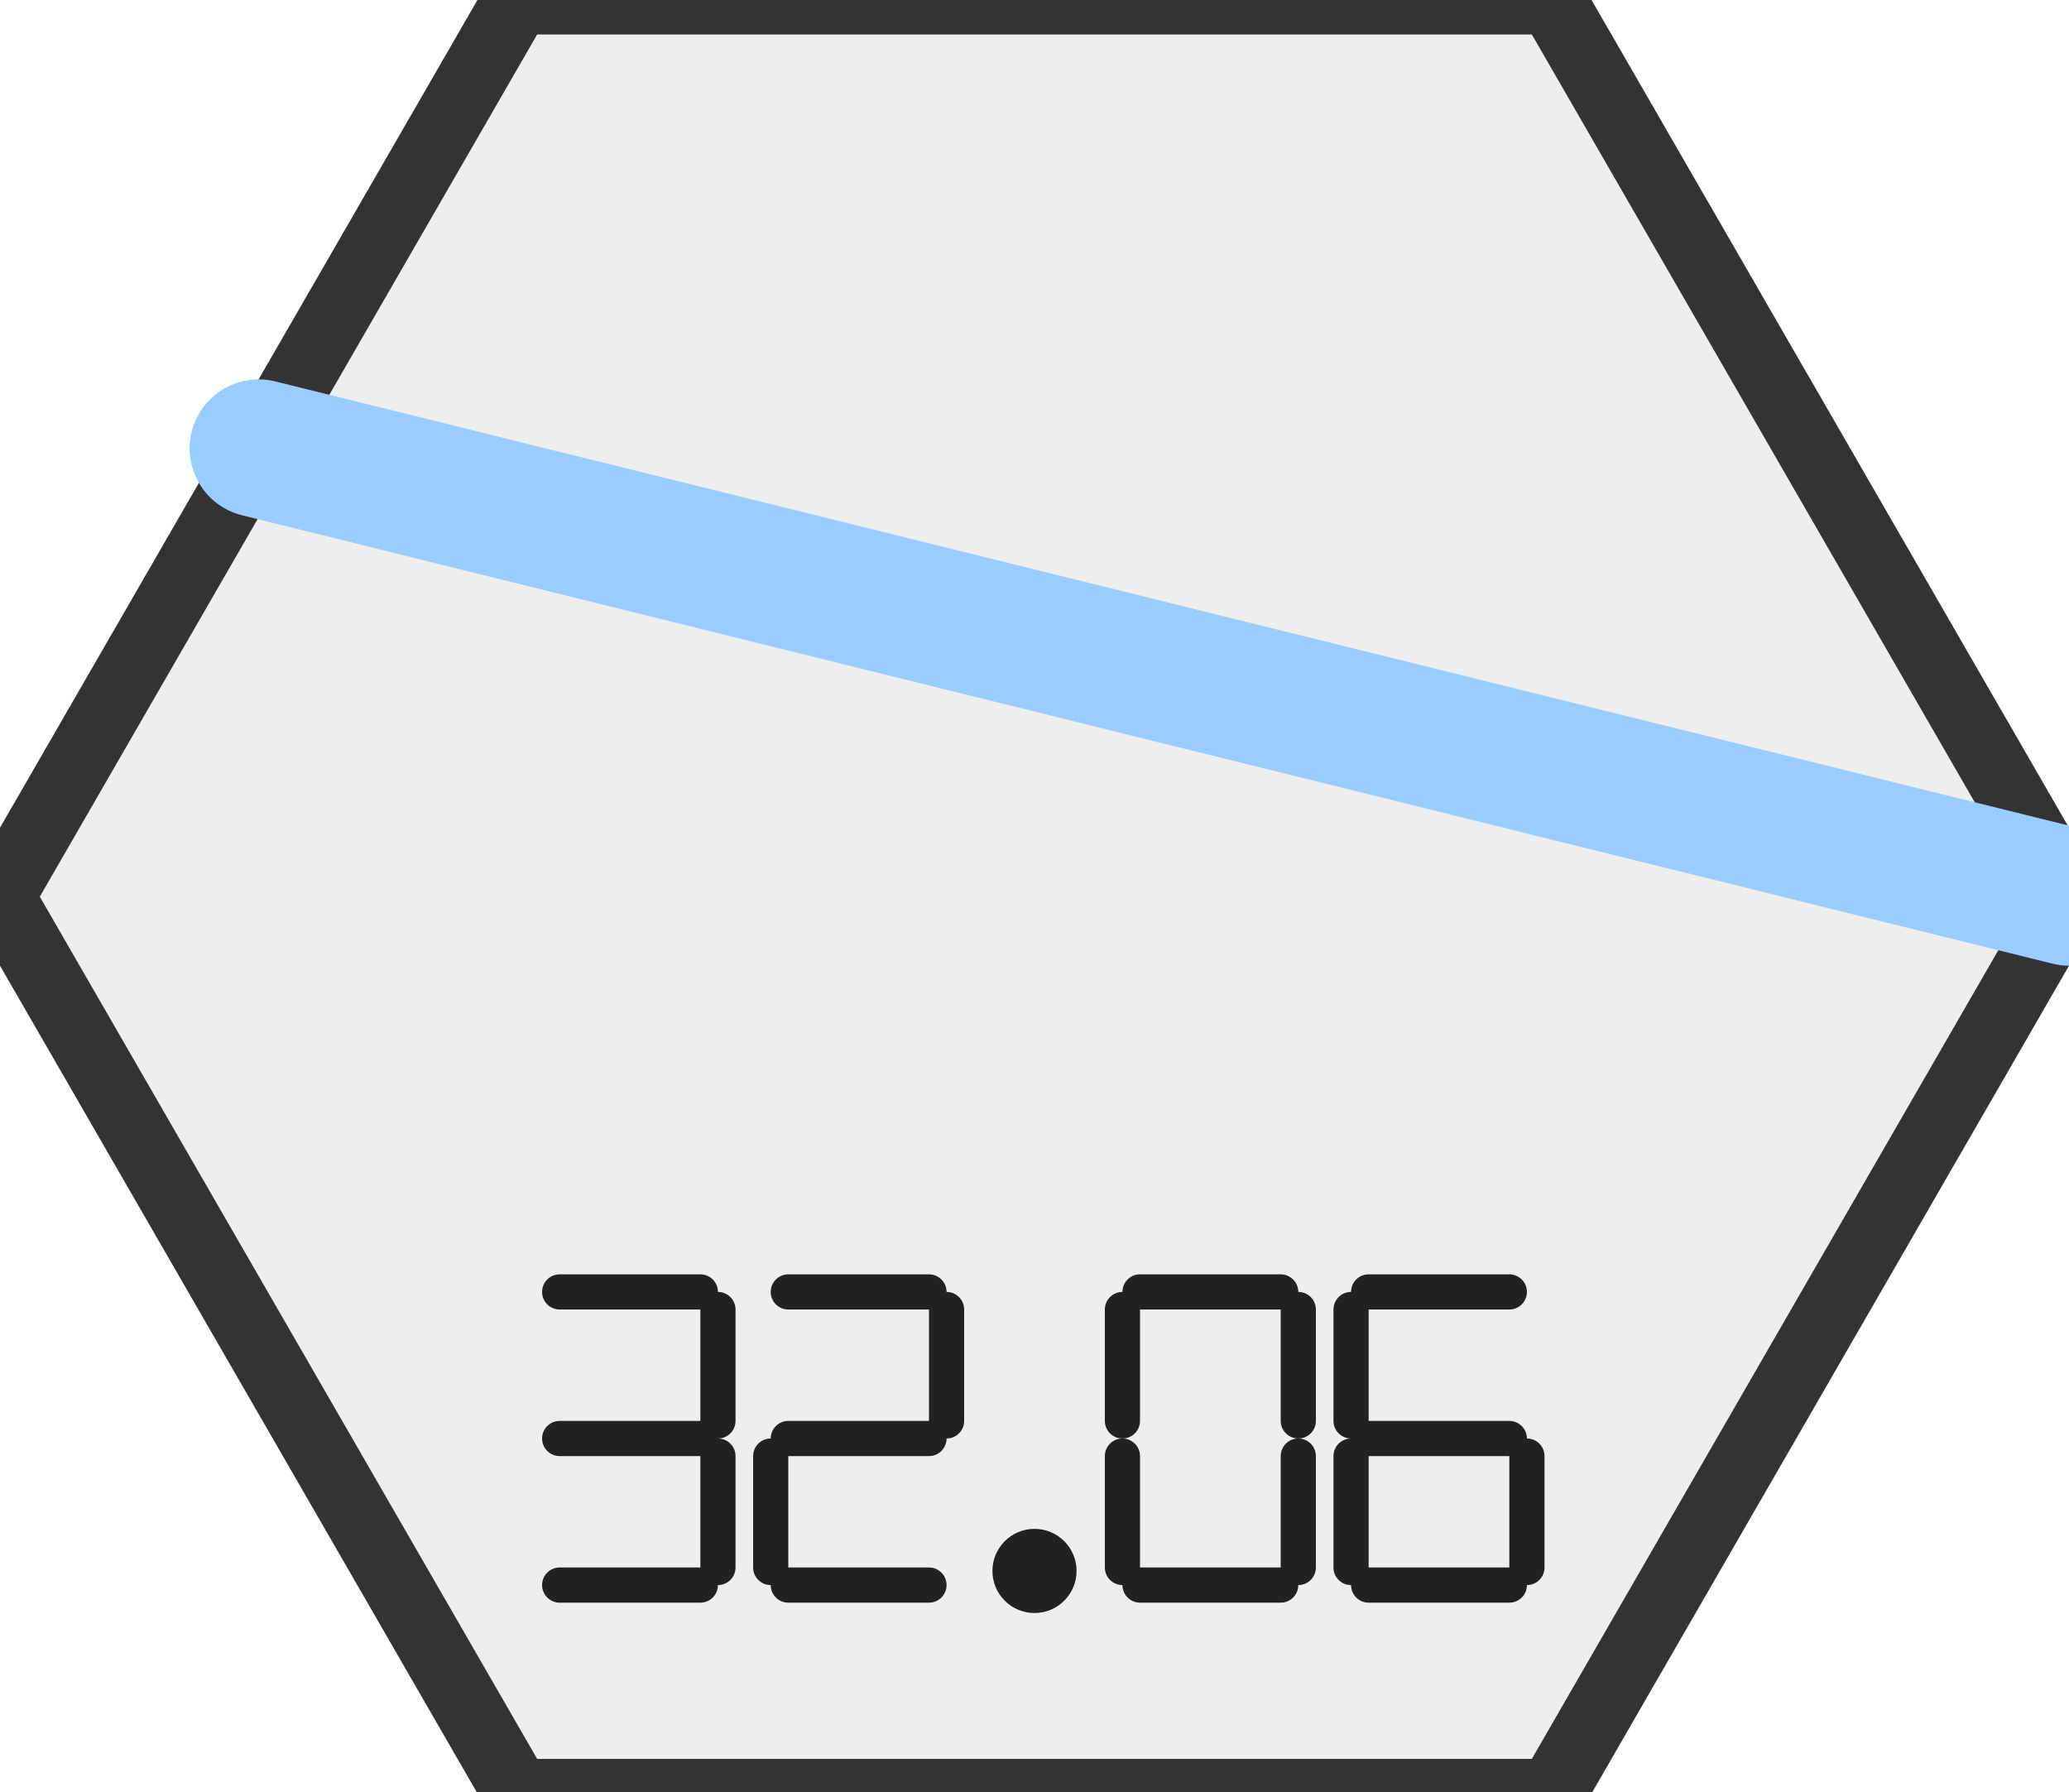
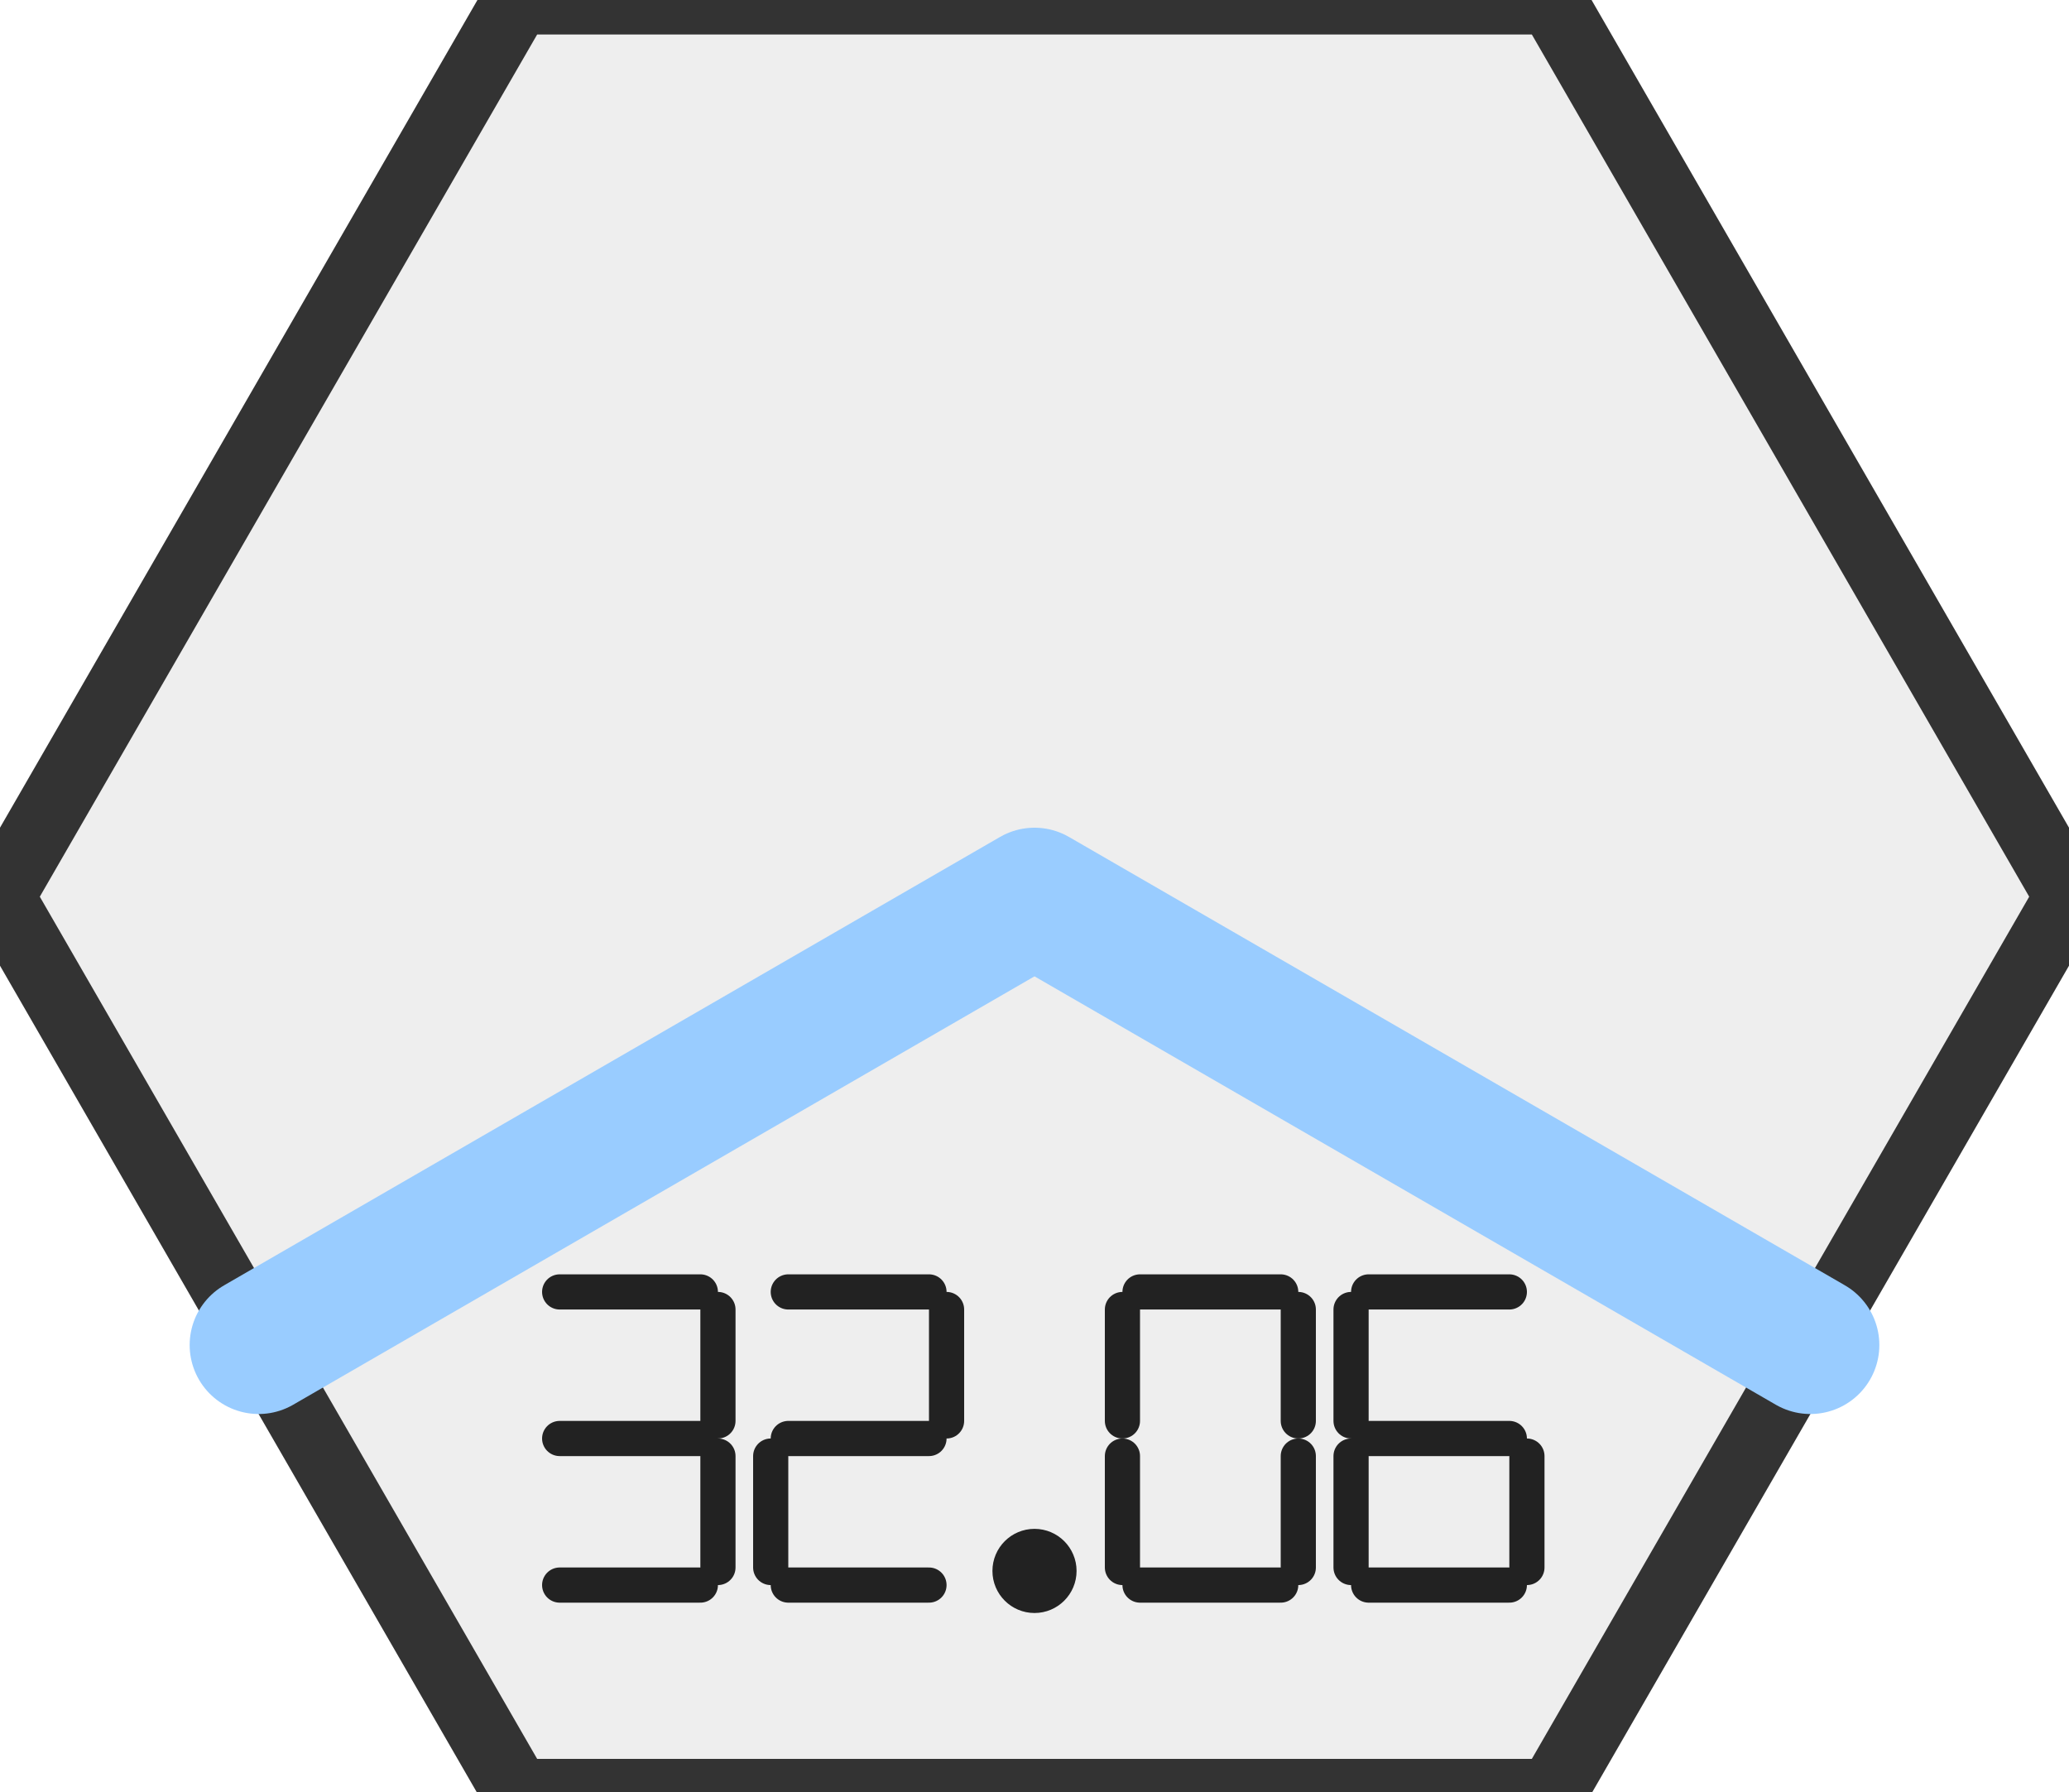
<svg xmlns="http://www.w3.org/2000/svg" width="60.00" height="51.96" viewBox="0 0 60.00 51.96">
  <polygon points="15.0,0.0 45.0,0.0 60.0,26.0 45.0,52.0 15.0,52.0 0.0,26.0" fill="#eeeeee" stroke="#333333" stroke-width="2" />
-   <path d="M 7.5 13.0 L 60.0 26.0" stroke="#99CCFF" stroke-width="4" fill="none" stroke-linecap="round" stroke-linejoin="round" />
+   <path d="M 7.5 39.0 L 30.0 26.0 L 52.5 39.0" stroke="#99CCFF" stroke-width="4" fill="none" stroke-linecap="round" stroke-linejoin="round" />
  <g fill="none" stroke="#222222" stroke-width="1.02" stroke-linecap="round" stroke-linejoin="round">
    <path d="M 16.23 37.46 L 20.31 37.46" />
    <path d="M 20.82 37.97 L 20.82 41.20" />
    <path d="M 16.23 41.71 L 20.31 41.71" />
    <path d="M 20.82 42.22 L 20.82 45.45" />
    <path d="M 16.23 45.96 L 20.31 45.96" />
    <path d="M 22.86 37.46 L 26.94 37.46" />
    <path d="M 27.45 37.97 L 27.45 41.20" />
    <path d="M 22.86 41.71 L 26.94 41.71" />
    <path d="M 22.35 42.22 L 22.35 45.45" />
    <path d="M 22.86 45.96 L 26.94 45.96" />
    <circle cx="30.00" cy="45.55" r="0.71" fill="#222222" />
    <path d="M 33.06 37.46 L 37.14 37.46" />
    <path d="M 37.65 37.97 L 37.65 41.20" />
    <path d="M 37.65 42.22 L 37.65 45.45" />
    <path d="M 32.55 42.22 L 32.55 45.45" />
    <path d="M 33.06 45.96 L 37.14 45.96" />
    <path d="M 32.55 37.97 L 32.55 41.20" />
    <path d="M 39.69 37.46 L 43.77 37.46" />
    <path d="M 39.18 37.97 L 39.18 41.20" />
    <path d="M 39.69 41.71 L 43.77 41.71" />
    <path d="M 44.28 42.22 L 44.28 45.45" />
    <path d="M 39.69 45.96 L 43.77 45.96" />
    <path d="M 39.18 42.22 L 39.18 45.45" />
  </g>
</svg>
